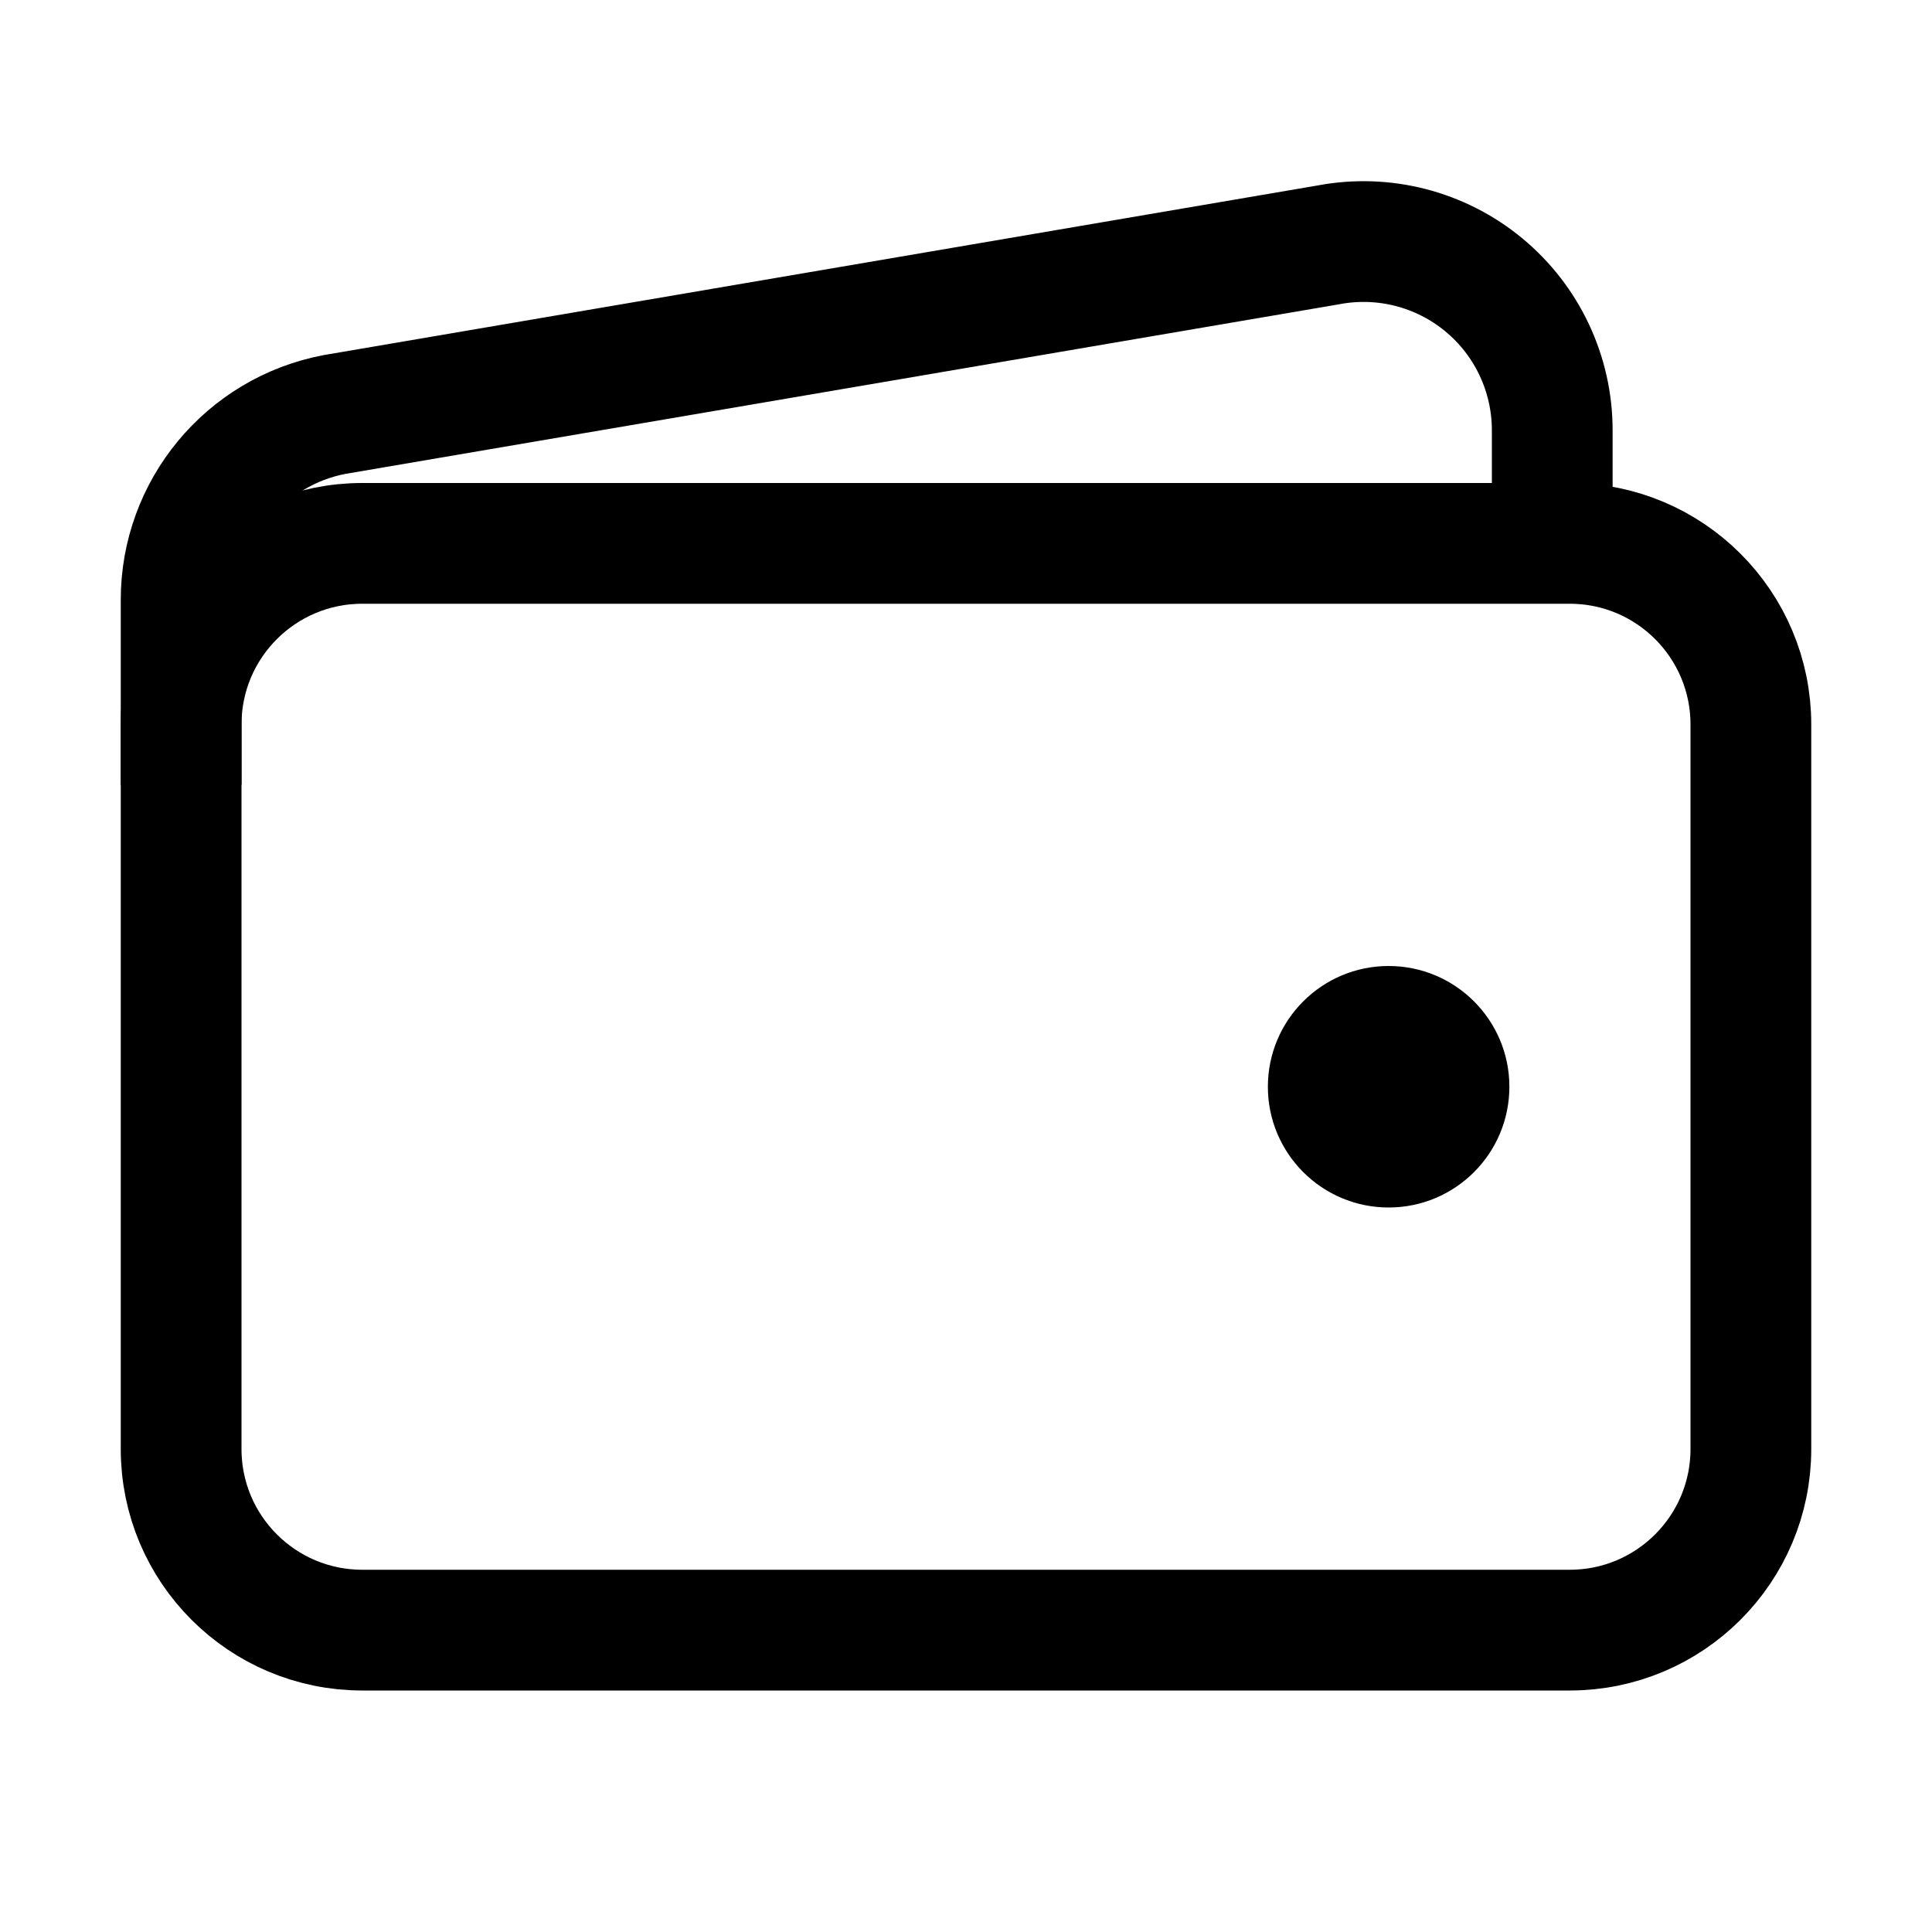
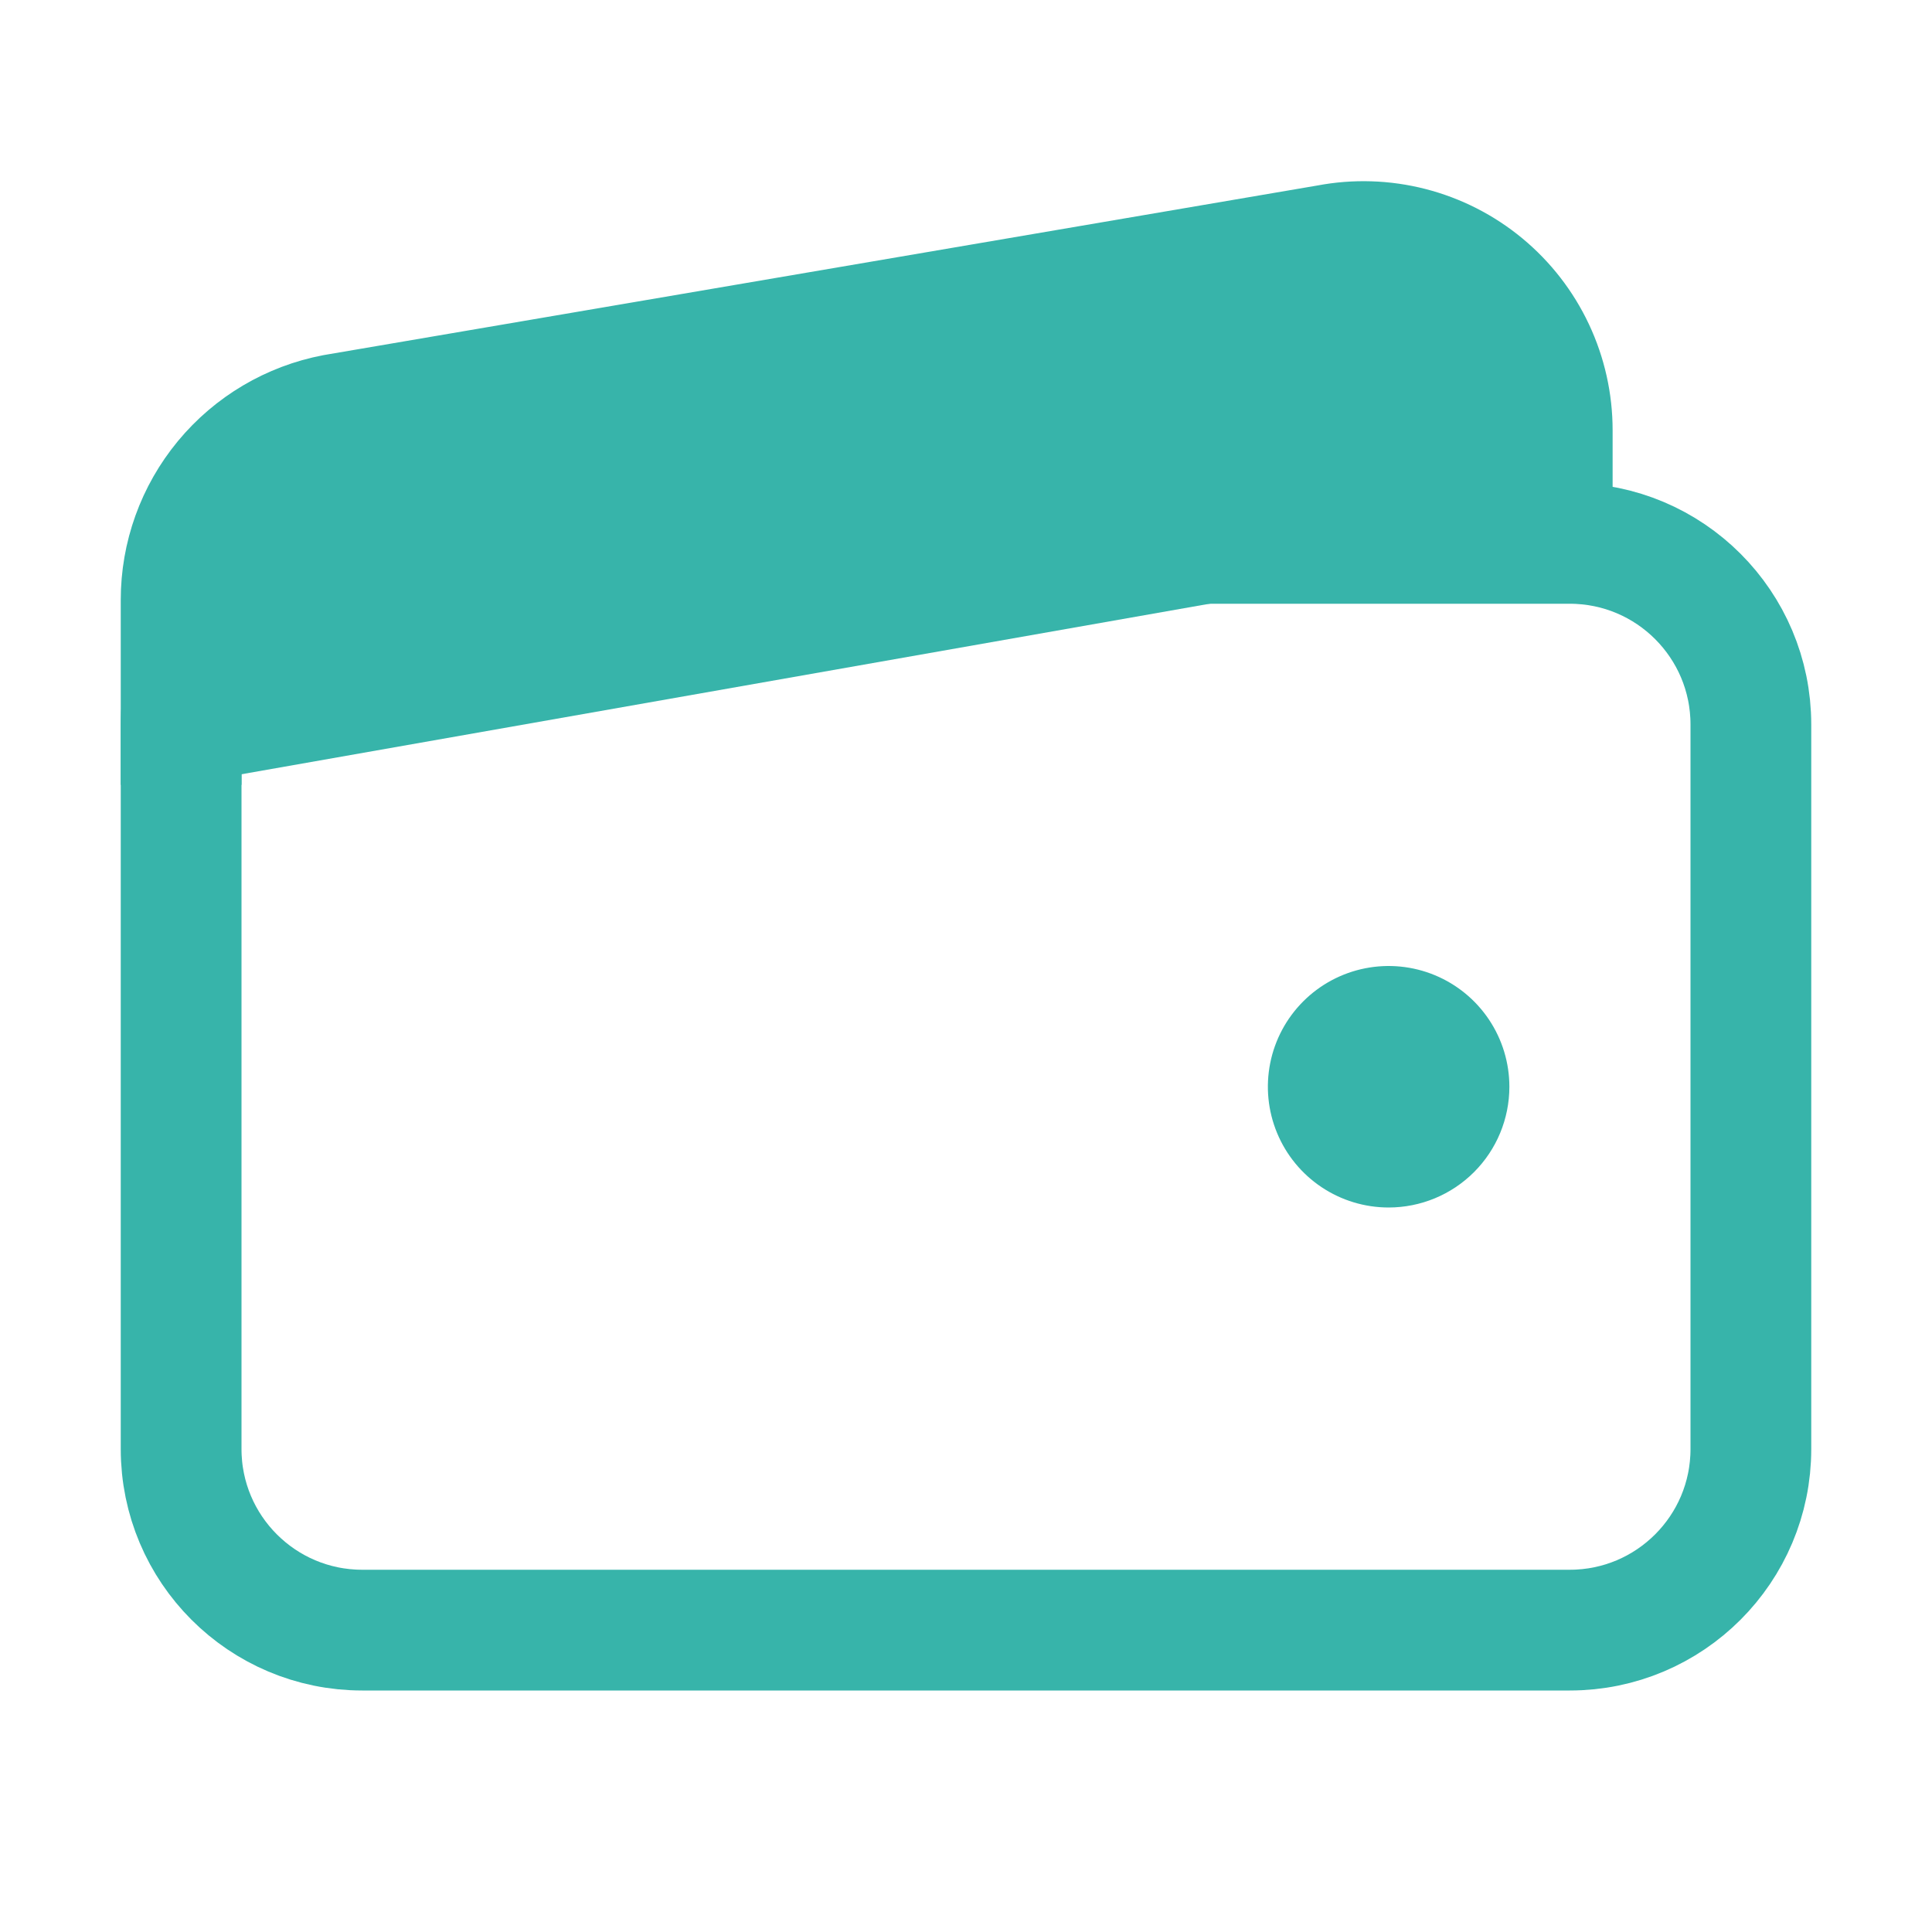
- <svg xmlns="http://www.w3.org/2000/svg" class="ionicon" viewBox="0 0 512 512">
-   <rect x="48" y="144" width="416" height="288" rx="48" ry="48" fill="none" stroke="currentColor" stroke-linejoin="round" stroke-width="32" />
-   <path d="M411.36 144v-30A50 50 0 00352 64.9L88.64 109.85A50 50 0 0048 159v49" fill="none" stroke="currentColor" stroke-linejoin="round" stroke-width="32" />
-   <path d="M368 320a32 32 0 1132-32 32 32 0 01-32 32z" />
+ <svg xmlns="http://www.w3.org/2000/svg" width="512" height="512" viewBox="0 0 512 512" fill="none">
+   <path d="M416 144H96C69.49 144 48 165.49 48 192V384C48 410.51 69.49 432 96 432H416C442.51 432 464 410.51 464 384V192C464 165.49 442.51 144 416 144Z" stroke="#37B4AA" stroke-width="32" stroke-linejoin="round" />
+   <path d="M411.36 144V114C411.358 106.642 409.731 99.375 406.597 92.718C403.463 86.061 398.898 80.178 393.229 75.488C387.559 70.799 380.924 67.418 373.797 65.588C366.671 63.757 359.228 63.523 352 64.9L88.64 109.85C77.203 112.029 66.885 118.132 59.467 127.104C52.047 136.077 47.992 147.357 48 159V208" fill="#37B4AA" />
+   <path d="M411.36 144V114C411.358 106.642 409.731 99.375 406.597 92.718C403.463 86.061 398.898 80.178 393.229 75.488C387.559 70.799 380.924 67.418 373.797 65.588C366.671 63.757 359.228 63.523 352 64.9L88.64 109.85C77.203 112.029 66.885 118.132 59.467 127.104C52.047 136.077 47.992 147.357 48 159V208" stroke="#37B4AA" stroke-width="32" stroke-linejoin="round" />
+   <path d="M368 320C361.671 320 355.484 318.123 350.222 314.607C344.959 311.091 340.858 306.093 338.436 300.246C336.014 294.399 335.38 287.965 336.615 281.757C337.85 275.55 340.897 269.848 345.373 265.373C349.848 260.897 355.55 257.85 361.757 256.615C367.964 255.38 374.399 256.014 380.246 258.436C386.093 260.858 391.091 264.959 394.607 270.222C398.123 275.484 400 281.671 400 288C400 296.487 396.629 304.626 390.627 310.627C384.626 316.629 376.487 320 368 320Z" fill="#37B4AA" />
</svg>
